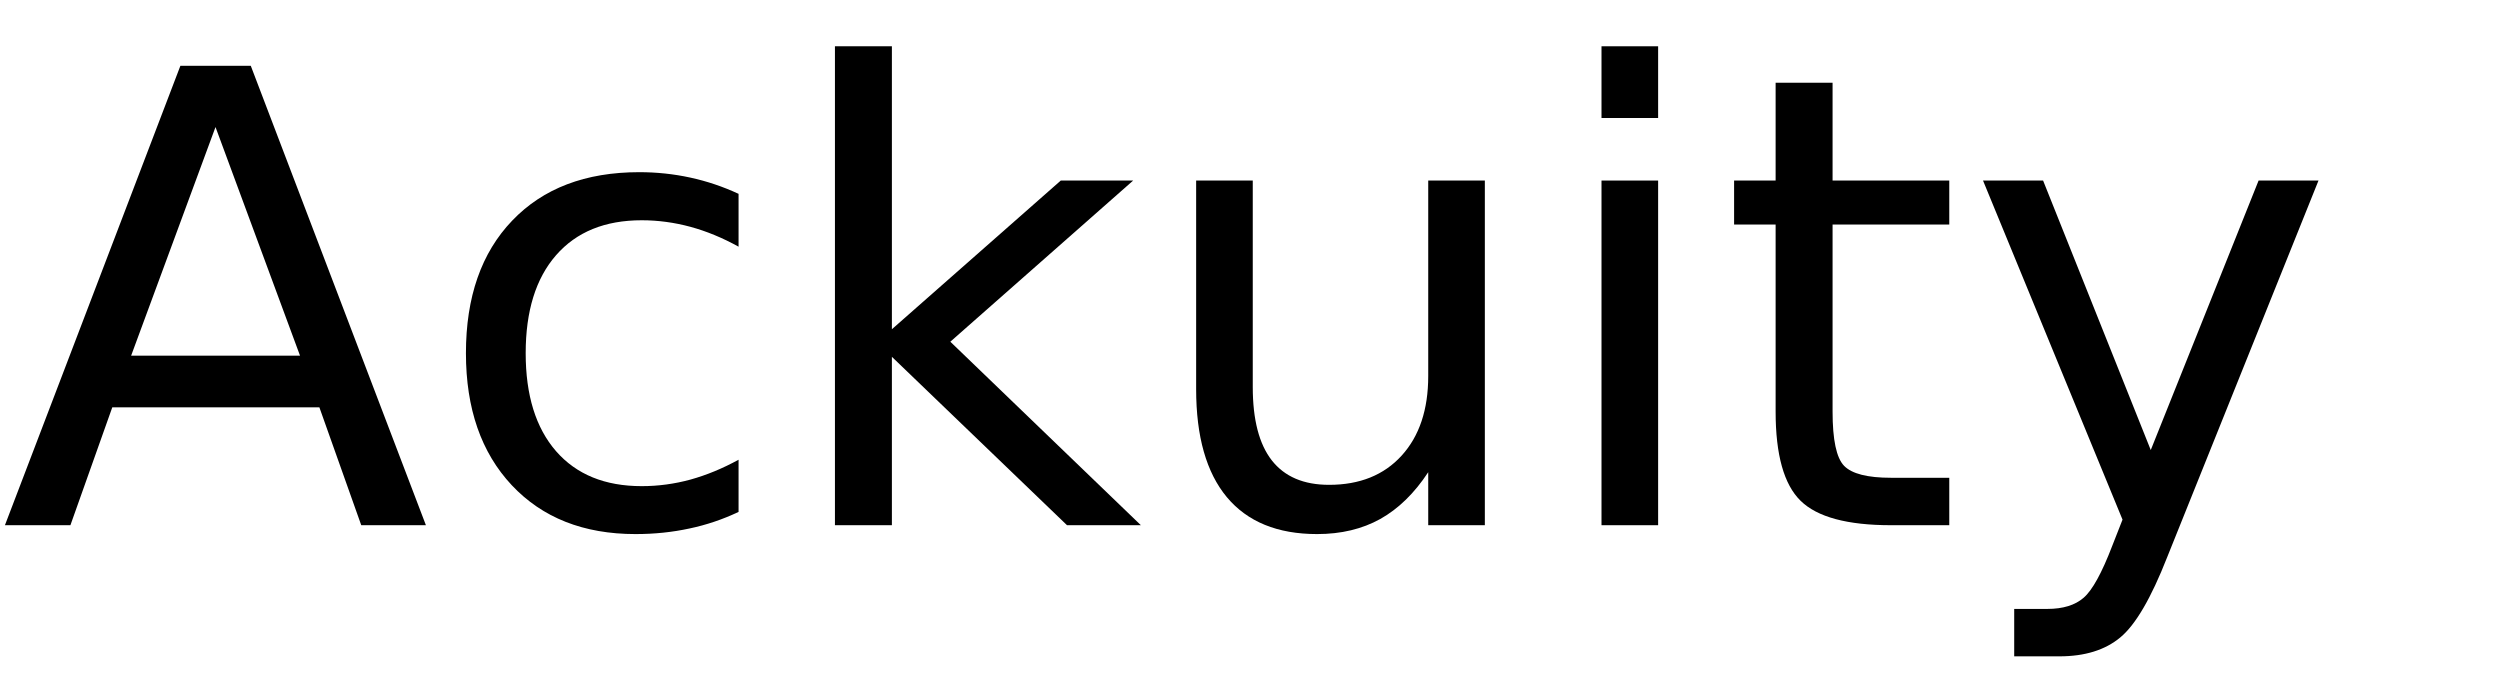
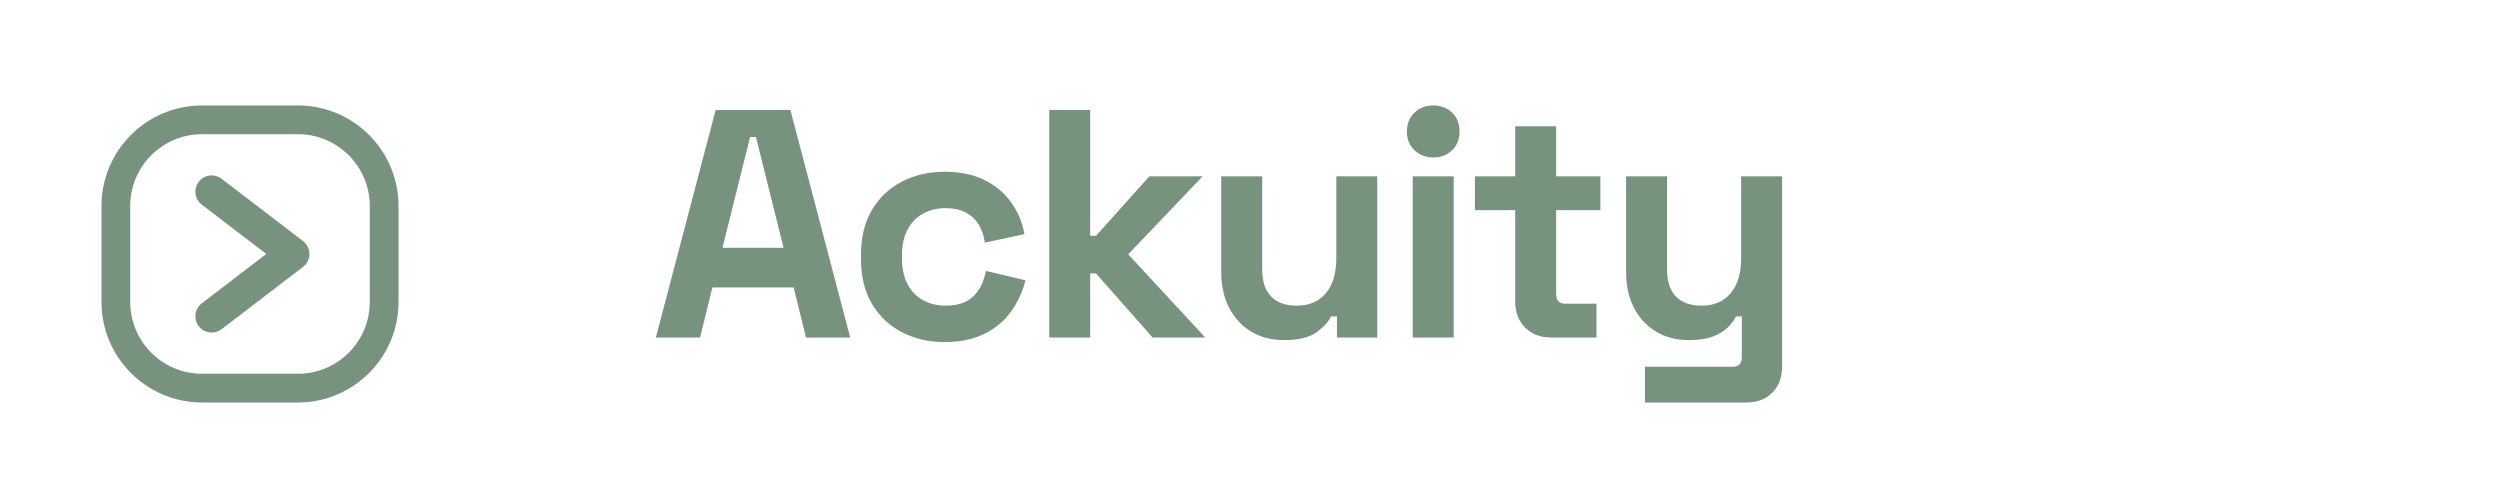
- <svg xmlns="http://www.w3.org/2000/svg" xmlns:xlink="http://www.w3.org/1999/xlink" width="238" height="65" viewBox="0 0 238 65">
-   <defs>
-     <g>
-       <g id="glyph-0-0">
-         <path d="M 20.516 -37.906 L 12.484 -16.141 L 28.562 -16.141 Z M 17.172 -43.734 L 23.875 -43.734 L 40.547 0 L 34.391 0 L 30.406 -11.219 L 10.688 -11.219 L 6.703 0 L 0.469 0 Z M 17.172 -43.734 " />
-       </g>
-       <g id="glyph-0-1">
-         <path d="M 29.266 -31.547 L 29.266 -26.516 C 27.742 -27.359 26.219 -27.988 24.688 -28.406 C 23.156 -28.82 21.609 -29.031 20.047 -29.031 C 16.547 -29.031 13.828 -27.922 11.891 -25.703 C 9.961 -23.492 9 -20.383 9 -16.375 C 9 -12.375 9.961 -9.266 11.891 -7.047 C 13.828 -4.828 16.547 -3.719 20.047 -3.719 C 21.609 -3.719 23.156 -3.926 24.688 -4.344 C 26.219 -4.77 27.742 -5.398 29.266 -6.234 L 29.266 -1.266 C 27.766 -0.555 26.207 -0.027 24.594 0.312 C 22.977 0.664 21.266 0.844 19.453 0.844 C 14.516 0.844 10.586 -0.707 7.672 -3.812 C 4.766 -6.914 3.312 -11.102 3.312 -16.375 C 3.312 -21.727 4.781 -25.938 7.719 -29 C 10.656 -32.07 14.688 -33.609 19.812 -33.609 C 21.469 -33.609 23.086 -33.438 24.672 -33.094 C 26.254 -32.75 27.785 -32.234 29.266 -31.547 Z M 29.266 -31.547 " />
-       </g>
-       <g id="glyph-0-2">
-         <path d="M 5.453 -45.594 L 10.875 -45.594 L 10.875 -18.656 L 26.953 -32.812 L 33.844 -32.812 L 16.438 -17.469 L 34.578 0 L 27.547 0 L 10.875 -16.031 L 10.875 0 L 5.453 0 Z M 5.453 -45.594 " />
-       </g>
-       <g id="glyph-0-3">
-         <path d="M 5.094 -12.953 L 5.094 -32.812 L 10.484 -32.812 L 10.484 -13.156 C 10.484 -10.051 11.086 -7.723 12.297 -6.172 C 13.516 -4.617 15.332 -3.844 17.75 -3.844 C 20.664 -3.844 22.969 -4.77 24.656 -6.625 C 26.344 -8.477 27.188 -11.004 27.188 -14.203 L 27.188 -32.812 L 32.578 -32.812 L 32.578 0 L 27.188 0 L 27.188 -5.047 C 25.875 -3.047 24.352 -1.562 22.625 -0.594 C 20.906 0.363 18.898 0.844 16.609 0.844 C 12.836 0.844 9.973 -0.328 8.016 -2.672 C 6.066 -5.016 5.094 -8.441 5.094 -12.953 Z M 18.656 -33.609 Z M 18.656 -33.609 " />
-       </g>
-       <g id="glyph-0-4">
-         <path d="M 5.656 -32.812 L 11.047 -32.812 L 11.047 0 L 5.656 0 Z M 5.656 -45.594 L 11.047 -45.594 L 11.047 -38.766 L 5.656 -38.766 Z M 5.656 -45.594 " />
-       </g>
-       <g id="glyph-0-5">
-         <path d="M 10.984 -42.125 L 10.984 -32.812 L 22.094 -32.812 L 22.094 -28.625 L 10.984 -28.625 L 10.984 -10.812 C 10.984 -8.133 11.348 -6.414 12.078 -5.656 C 12.816 -4.895 14.305 -4.516 16.547 -4.516 L 22.094 -4.516 L 22.094 0 L 16.547 0 C 12.391 0 9.52 -0.773 7.938 -2.328 C 6.352 -3.879 5.562 -6.707 5.562 -10.812 L 5.562 -28.625 L 1.609 -28.625 L 1.609 -32.812 L 5.562 -32.812 L 5.562 -42.125 Z M 10.984 -42.125 " />
-       </g>
-       <g id="glyph-0-6">
-         <path d="M 19.312 3.047 C 17.781 6.953 16.289 9.5 14.844 10.688 C 13.406 11.883 11.473 12.484 9.047 12.484 L 4.75 12.484 L 4.75 7.969 L 7.906 7.969 C 9.395 7.969 10.547 7.613 11.359 6.906 C 12.18 6.207 13.094 4.551 14.094 1.938 L 15.062 -0.531 L 1.781 -32.812 L 7.5 -32.812 L 17.75 -7.156 L 28.016 -32.812 L 33.719 -32.812 Z M 19.312 3.047 " />
-       </g>
-     </g>
-   </defs>
-   <g fill="rgb(0%, 0%, 0%)" fill-opacity="1">
-     <use xlink:href="#glyph-0-0" x="0" y="50" />
-     <use xlink:href="#glyph-0-1" x="41.045" y="50" />
-     <use xlink:href="#glyph-0-2" x="74.033" y="50" />
-     <use xlink:href="#glyph-0-3" x="108.779" y="50" />
-     <use xlink:href="#glyph-0-4" x="146.807" y="50" />
-     <use xlink:href="#glyph-0-5" x="163.477" y="50" />
-     <use xlink:href="#glyph-0-6" x="187.002" y="50" />
+ <svg xmlns="http://www.w3.org/2000/svg" viewBox="0 0 200 40" width="400" height="80" role="img" aria-label="Ackuity">
+   <g transform="translate(4.668387 4.986387) scale(0.7665806)">
+     <rect x="6" y="6" width="28" height="28" rx="9" fill="none" stroke="#78937D" stroke-width="3" />
+     <path d="M16 13.5 L24.5 20 L16 26.5" fill="none" stroke="#78937D" stroke-width="3.4" stroke-linecap="round" stroke-linejoin="round" />
  </g>
+   <path fill="#78937D" d="M52.468 27.0 57.252 8.8H63.232L68.016 27.0H64.48L63.492 22.996H56.992L56.004 27.0ZM57.798 19.824H62.686L60.476 10.958H60.008Z M75.562 27.364Q73.69 27.364 72.169 26.584Q70.648 25.804 69.764 24.322Q68.88 22.84 68.88 20.734V20.37Q68.88 18.264 69.764 16.782Q70.648 15.3 72.169 14.52Q73.69 13.74 75.562 13.74Q77.408 13.74 78.734 14.39Q80.06 15.04 80.879 16.171Q81.698 17.302 81.958 18.732L78.786 19.408Q78.682 18.628 78.318 18.004Q77.954 17.38 77.291 17.016Q76.628 16.652 75.64 16.652Q74.652 16.652 73.859 17.081Q73.066 17.51 72.611 18.355Q72.156 19.2 72.156 20.422V20.682Q72.156 21.904 72.611 22.749Q73.066 23.594 73.859 24.023Q74.652 24.452 75.64 24.452Q77.122 24.452 77.889 23.685Q78.656 22.918 78.864 21.67L82.036 22.424Q81.698 23.802 80.879 24.933Q80.06 26.064 78.734 26.714Q77.408 27.364 75.562 27.364Z M83.94 27.0V8.8H87.216V18.862H87.684L91.948 14.104H96.212L90.258 20.344L96.42 27.0H92.208L87.684 21.878H87.216V27.0Z M102.718 27.208Q101.21 27.208 100.079 26.519Q98.948 25.83 98.324 24.608Q97.7 23.386 97.7 21.8V14.104H100.976V21.54Q100.976 22.996 101.691 23.724Q102.406 24.452 103.732 24.452Q105.24 24.452 106.072 23.451Q106.904 22.45 106.904 20.656V14.104H110.18V27.0H106.956V25.31H106.488Q106.176 25.96 105.318 26.584Q104.46 27.208 102.718 27.208Z M113.02 27.0V14.104H116.296V27.0ZM114.658 12.596Q113.774 12.596 113.163 12.024Q112.552 11.452 112.552 10.516Q112.552 9.58 113.163 9.008Q113.774 8.436 114.658 8.436Q115.568 8.436 116.166 9.008Q116.764 9.58 116.764 10.516Q116.764 11.452 116.166 12.024Q115.568 12.596 114.658 12.596Z M124.076 27.0Q122.802 27.0 122.009 26.207Q121.216 25.414 121.216 24.088V16.808H117.992V14.104H121.216V10.1H124.492V14.104H128.028V16.808H124.492V23.516Q124.492 24.296 125.22 24.296H127.716V27.0Z M131.596 32.2V29.34H138.616Q139.344 29.34 139.344 28.56V25.31H138.876Q138.668 25.752 138.226 26.194Q137.784 26.636 137.03 26.922Q136.276 27.208 135.106 27.208Q133.598 27.208 132.467 26.519Q131.336 25.83 130.712 24.608Q130.088 23.386 130.088 21.8V14.104H133.364V21.54Q133.364 22.996 134.079 23.724Q134.794 24.452 136.12 24.452Q137.628 24.452 138.46 23.451Q139.292 22.45 139.292 20.656V14.104H142.568V29.288Q142.568 30.614 141.788 31.407Q141.008 32.2 139.708 32.2Z" />
</svg>
